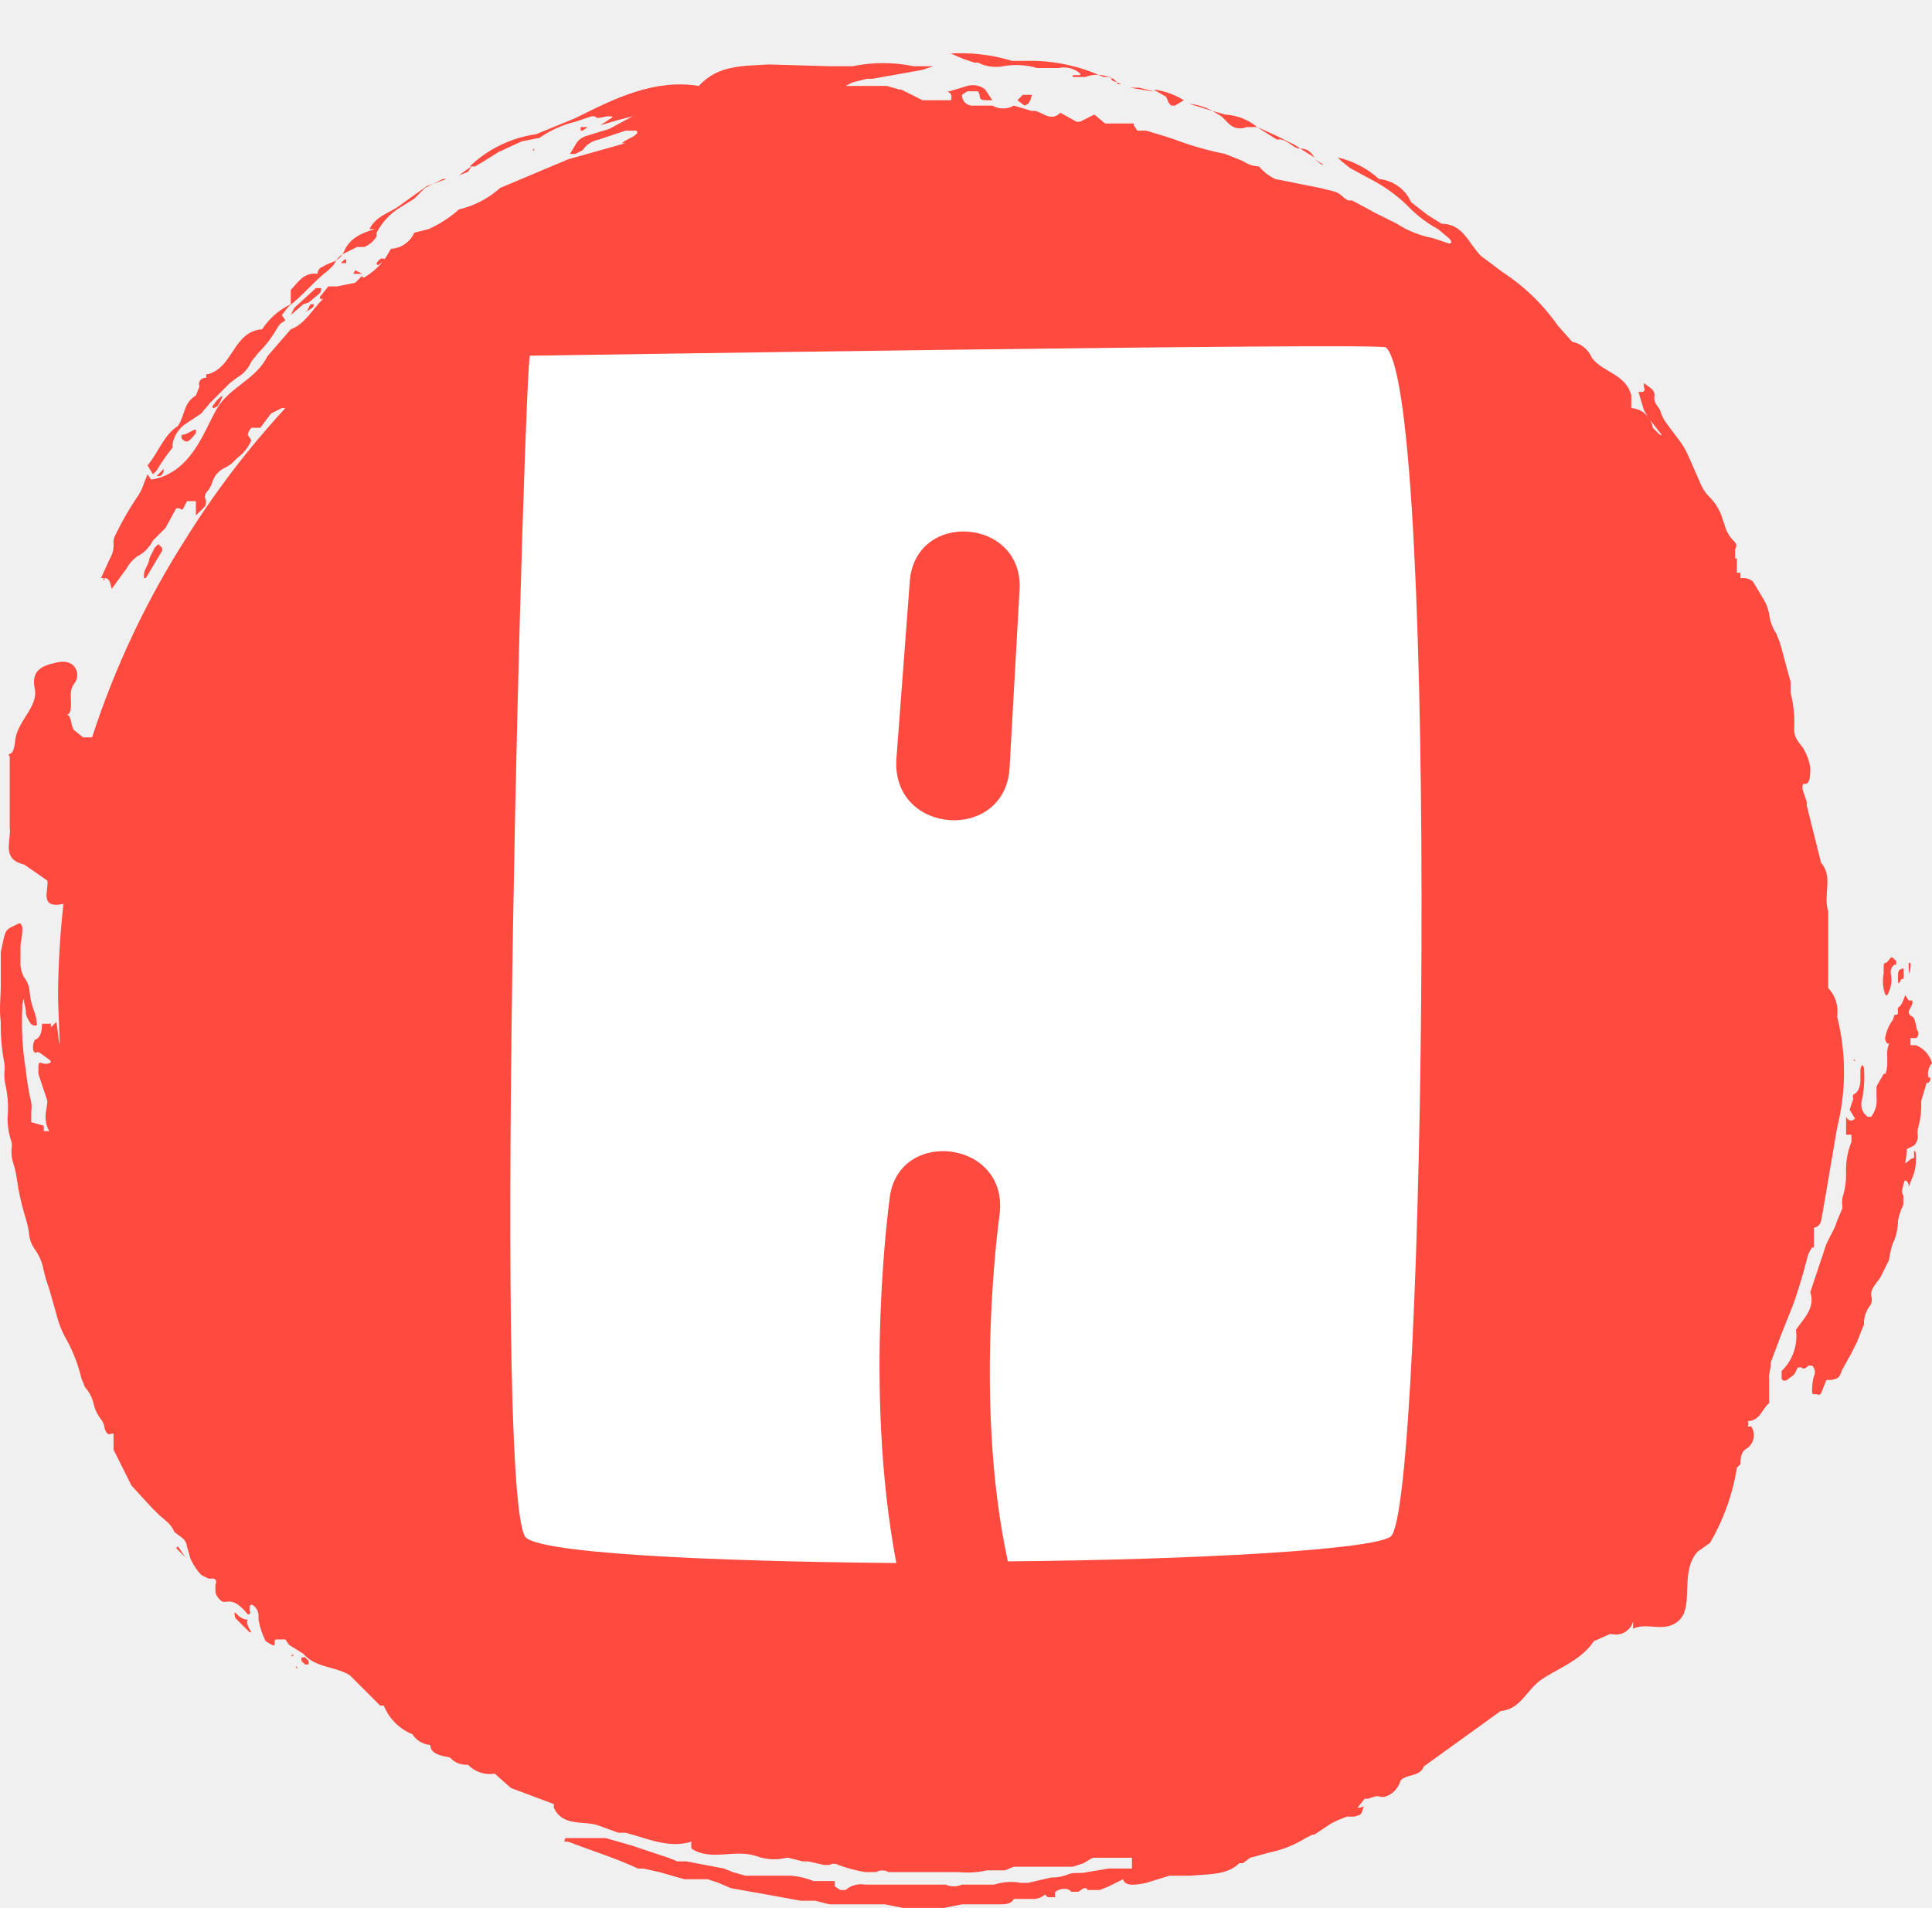
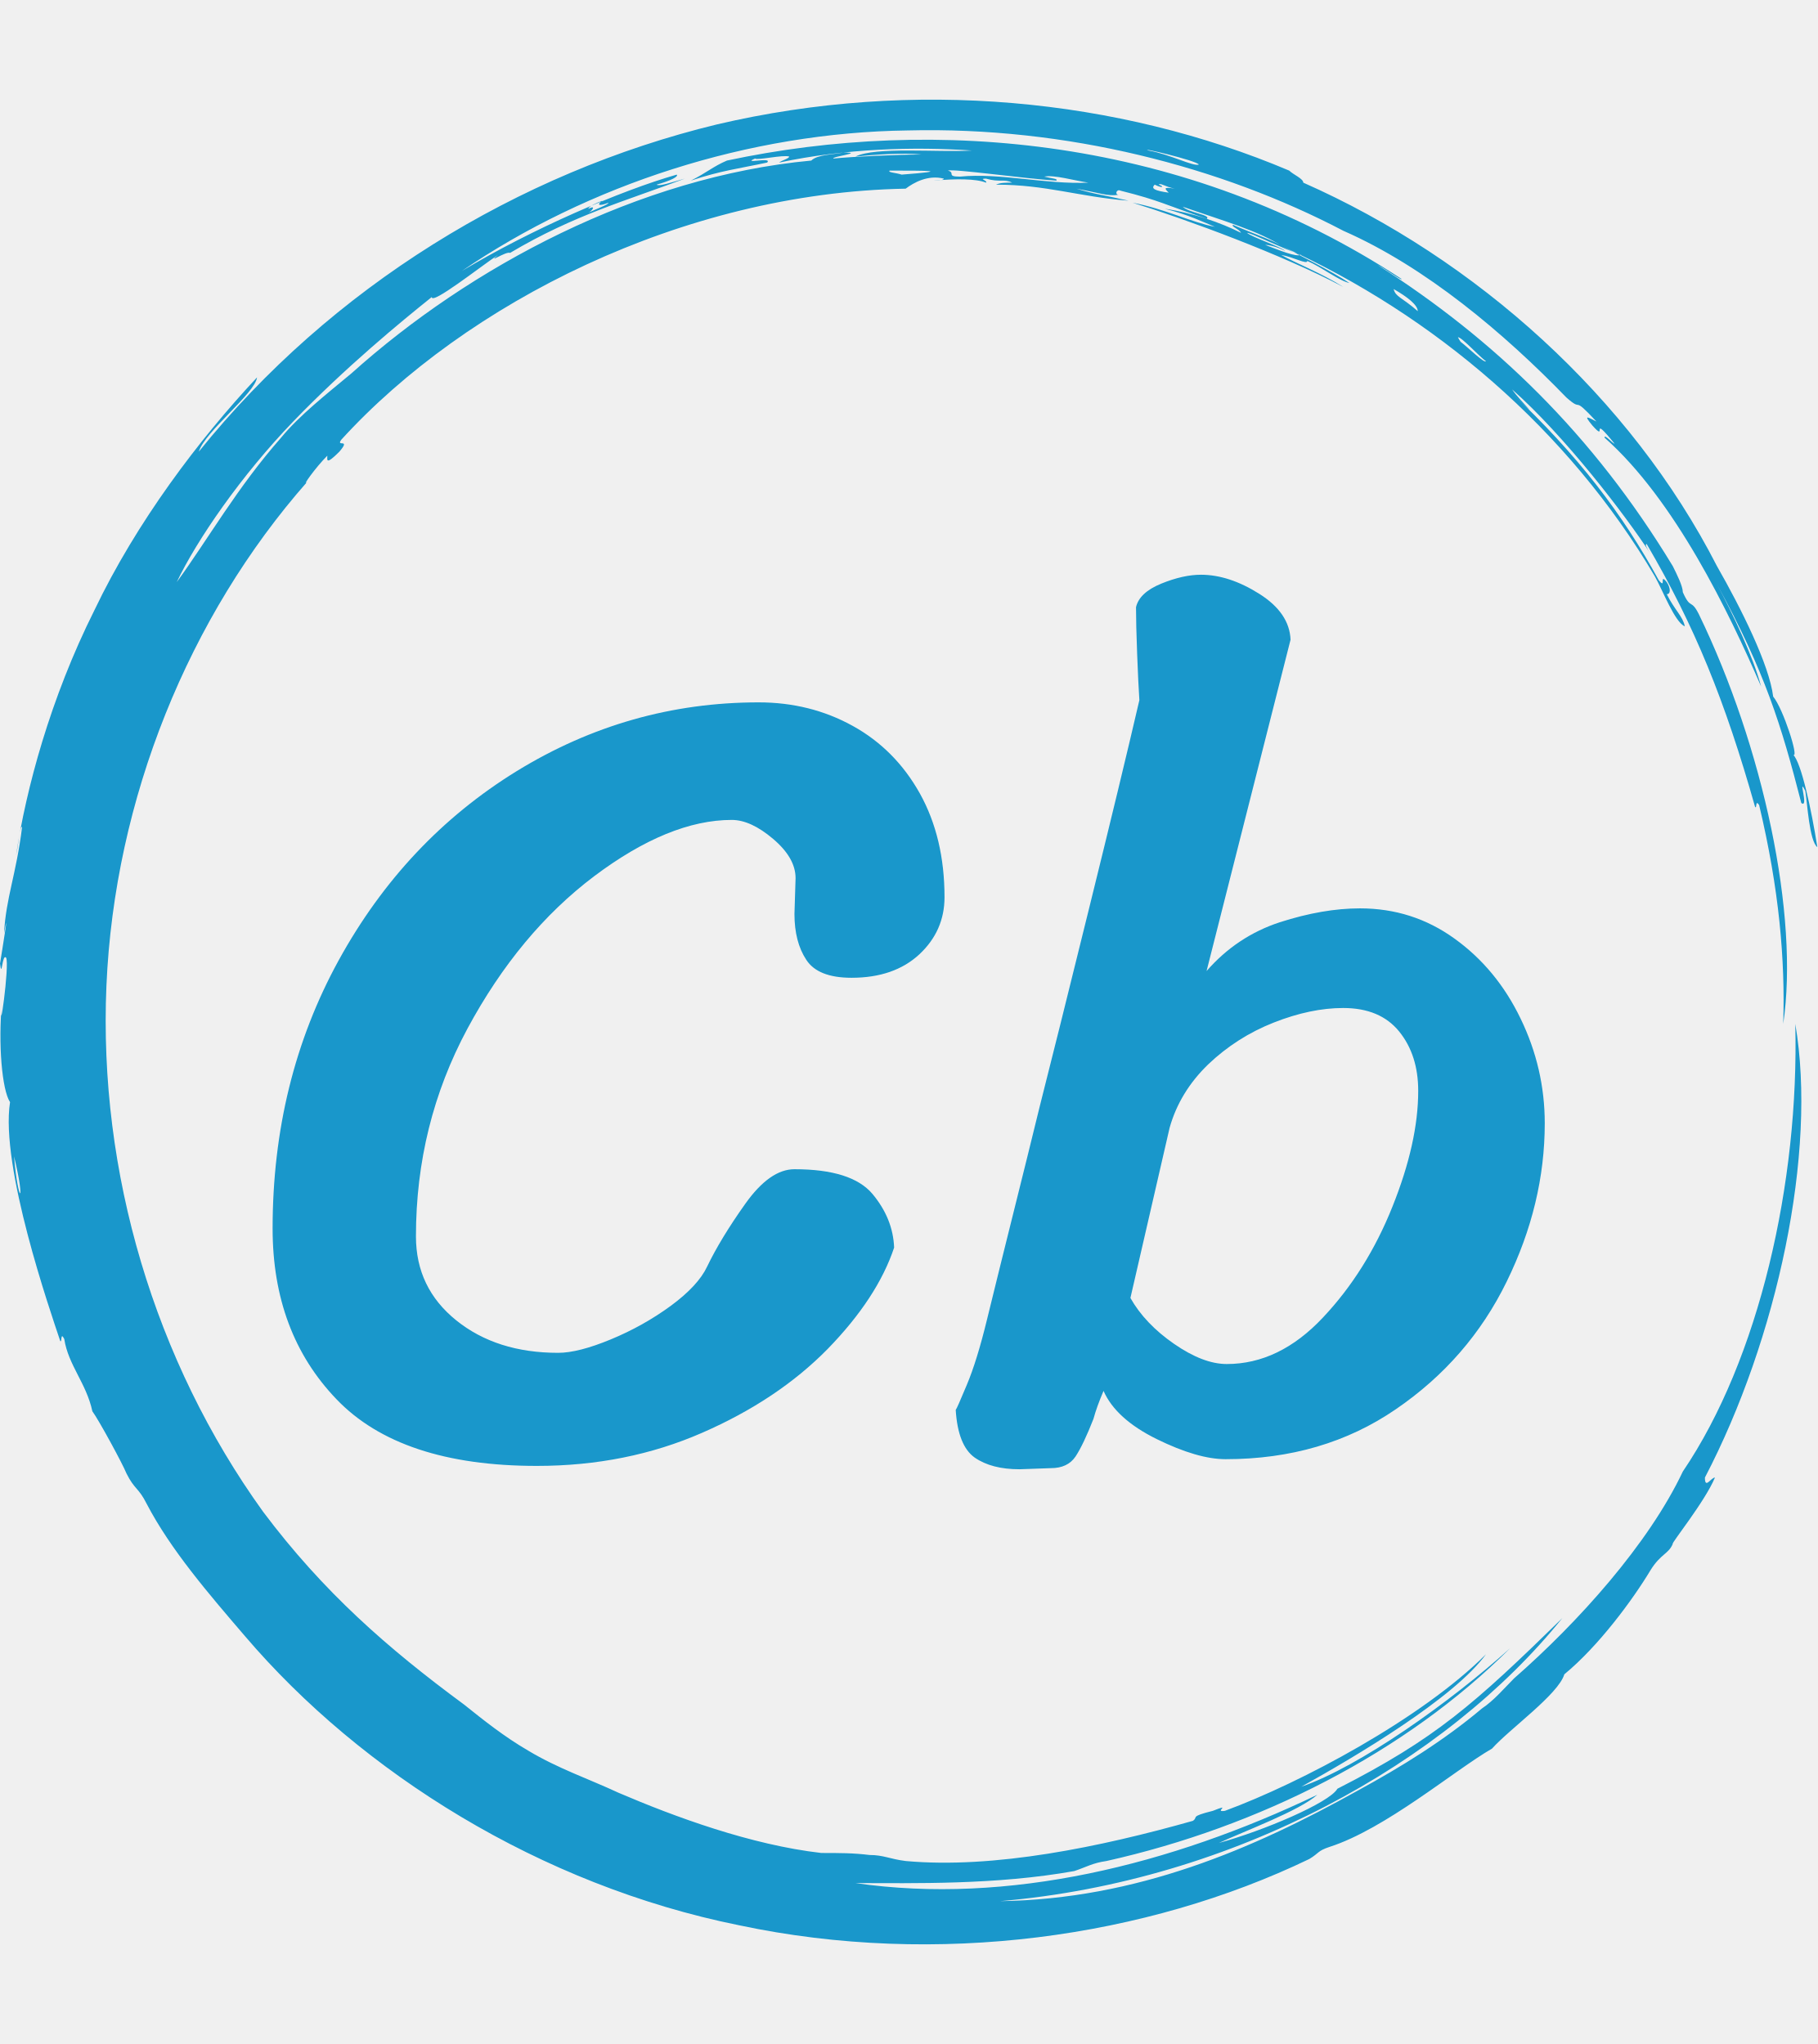
- <svg xmlns="http://www.w3.org/2000/svg" width="308.761" height="304.916" viewBox="0 0 106.008 104.687" class="css-1j8o68f" version="1.1" id="svg23">
-   <defs id="SvgjsDefs2684" />
-   <g id="SvgjsG2685" featurekey="rootContainer" transform="matrix(0.9820593,0,0,0.9820593,-0.05456052,0)" fill="#ff4a3f">
-     <g id="g17">
-       <path d="M19.8 15.3h.5l-.4-.2zm.5.1zm.8-.7c0 .1 0 .1.1.1l.4-.3c-.2-.1-.3-.1-.5.2zm.4-.2zm-4.1 2.3zm-.2.6l.3-.2c.1-.1.1-.2.1-.2h-.2l-.2.4c-.1-.1-.1 0 0 0zm2.2-2.9h-.1l-.2.2h.3zm-2.1 2.4l.6-.5c.1-.1.1-.2.1-.3h-.3l-1.2 1.1-.2.4.7-.6zm-1.1.8z" id="path3" />
-       <path d="M9.7 25v-.2a1.7 1.7 0 0 1 .7-1.1l.9-.6.5-.6.7-.7.4-.4.4-.3a1.9 1.9 0 0 0 .8-.9l.4-.5a5.9 5.9 0 0 0 1-1.3l.2-.3.3-.2-.2-.3.4-.5c.8-.6 1.4-1.4 2.2-2l.3-.3a1.4 1.4 0 0 1 .5-.6l.8-.4h.4a1.4 1.4 0 0 0 .7-.6V13a3.5 3.5 0 0 1 1.3-1.4l.8-.5.2-.2.4-.4 1-.5h.2l-1.1.4-1.4 1c-.6.5-1.4.6-1.8 1.4h.3c-.7.2-1.4.5-1.7 1.2s-.8.6-1.2.9a.4.4 0 0 0-.3.4c-.8-.1-1.1.5-1.5.9v.8a3.9 3.9 0 0 0-1.6 1.4c-1.6.1-1.6 2.1-3 2.5h-.1a.2.2 0 0 0 0 .2c-.3 0-.5.2-.4.5l-.2.5c-.7.4-.6 1.1-1 1.7-.8.5-1.1 1.5-1.7 2.2l.3.5.2-.2a11.6 11.6 0 0 1 .9-1.3zM53.9 3.3l.6.2h.2a2.2 2.2 0 0 0 1.4.2 4.1 4.1 0 0 1 1.9.1h1.2a1.4 1.4 0 0 1 1.2.3.1.1 0 0 1 0 .1H60a.1.1 0 0 0 0 .1h.7a1.8 1.8 0 0 1 1.3 0c.2 0 .1.1.2.2l.5.2h-.2c-.2-.4-.5-.4-.8-.4a9.7 9.7 0 0 0-4.3-.9h-.8A9.8 9.8 0 0 0 53 3h.2zm7.3 3.1zM50.3 4.7zm10.9 1.7h.2-.2zM19 14.7zm32.1-10zm17.6 2.2a.9.9 0 0 0 1 .2h.6a3.1 3.1 0 0 0-1.8-.7l-.7-.2.5.3zm-3.4-1.3c0 .1.1.2.2.3h.2l.5-.3a4.2 4.2 0 0 0-1.7-.6l.7.4zm7.4 2.7l.8.5c-.2-.3-.4-.5-.8-.5z" id="path5" />
-       <path d="M99 76.1l.6-1.6.6-1.5c.2-.5.6-1.8.8-2.6a1.7 1.7 0 0 1 .3-.7h.1v-1.1c.5-.1.4-.6.5-.9l.8-4.7a12.7 12.7 0 0 0 0-6.2 1.9 1.9 0 0 0-.5-1.6v-4.3c-.3-.9.3-1.9-.4-2.7L101 45a.4.4 0 0 0 0-.2l-.2-.6a.5.5 0 0 1 0-.4h.1c.3 0 .3-.5.3-.9a3 3 0 0 0-.4-1.1l-.3-.4a1.1 1.1 0 0 1-.2-.7 6.7 6.7 0 0 0-.2-2v-.6c-.2-.7-.4-1.5-.6-2.2l-.2-.5a2.5 2.5 0 0 1-.4-1.1 2.5 2.5 0 0 0-.3-.8l-.6-1a.8.8 0 0 0-.6-.2h-.1V32h-.2v-.8H97V31a.4.4 0 0 0 0-.1v-.2c.1-.2.1-.3-.1-.5a1.8 1.8 0 0 1-.4-.6l-.2-.6a2.9 2.9 0 0 0-.7-1.2 2.2 2.2 0 0 1-.5-.7l-.7-1.6a4.3 4.3 0 0 0-.6-1l-.6-.8a2.4 2.4 0 0 1-.4-.8l-.2-.3a.6.6 0 0 1-.1-.5.5.5 0 0 0-.2-.4l-.4-.3v.2c.1.2 0 .3-.1.3h-.2l.3 1 .3.5.7.9h-.1l-.2-.2-.2-.2a1.3 1.3 0 0 0-1.2-1.1v-.7c-.3-1.2-1.6-1.3-2.2-2.1a1.5 1.5 0 0 0-1.1-.9l-.8-.9a11.3 11.3 0 0 0-3.1-3l-.8-.6-.4-.3c-.7-.7-1-1.8-2.2-1.8l-.8-.5-.9-.7a2.2 2.2 0 0 0-1.8-1.3 5.1 5.1 0 0 0-2.3-1.2l.2.2.5.4 1.3.7a8.5 8.5 0 0 1 2.1 1.6 6.8 6.8 0 0 0 1.5 1.1l.6.5c.1.1.2.2.1.3H81l-.9-.3a5.6 5.6 0 0 1-2-.8l-1.2-.6-1.3-.7h-.2c-.3-.1-.4-.4-.8-.5l-.8-.2-2.5-.5a2.6 2.6 0 0 1-.9-.7 1.7 1.7 0 0 1-.9-.3l-1-.4a18.1 18.1 0 0 1-2.8-.8l-.6-.2-1-.3h-.5l-.2-.3v-.1h-1.6l-.6-.5-.4.2-.4.2h-.2l-.9-.5c-.6.6-1.1-.2-1.6-.1l-1-.3a1.2 1.2 0 0 1-1.2 0h-1.2a.6.6 0 0 1-.5-.6l.3-.2h.6a.7.7 0 0 1 .1.3c0 .2.2.2.5.2h.2l-.4-.6a1.1 1.1 0 0 0-1-.2l-1 .3H53c.3.2.2.3.2.5h-1.6l-.4-.2-.8-.4h-.1l-.7-.2h-2.3l.4-.2.8-.2h.3l1.7-.3 1.1-.2.6-.2h-1.1a8.4 8.4 0 0 0-3.4 0h-1.3L43 3.6c-1.4.1-2.8 0-3.9 1.2-2.5-.4-4.7.7-6.9 1.8l-2.2.9a6.7 6.7 0 0 0-3.7 1.8h.3l.5-.3.8-.5 1.3-.6 1-.2a6 6 0 0 1 2-.9l.9-.3h.2c.1.2.5 0 .7 0h.2c.1 0 .1.1 0 .1l-.6.4 1-.3.8-.2-1.3.7-1.3.4a1 1 0 0 0-.6.5l-.3.5h.3l.4-.2a1.4 1.4 0 0 1 .9-.6l1.5-.5h.5a.1.1 0 0 1 .1.2c-.2.2-.6.3-.8.5h.2l-3.2.9-3.8 1.6a5.2 5.2 0 0 1-2.3 1.2 6.6 6.6 0 0 1-1.7 1.1l-.8.2a1.5 1.5 0 0 1-1.3.9l-.3.5a3.7 3.7 0 0 1-1.2 1.1h-.1v-.1l-.2.2-.2.2-1 .2h-.5l-.4.5c-.1.1-.1.2 0 .2h.1c-.6.6-1 1.4-1.8 1.7L15 19.9c-.6 1.2-1.8 1.6-2.6 2.6s-1.4 3.9-3.9 4.3l-.2-.3-.2.5a2.7 2.7 0 0 1-.4.8 16.9 16.9 0 0 0-1.2 2.1.8.8 0 0 0-.1.5 1.4 1.4 0 0 1-.2.8l-.5 1.1h.2c.3 0 .3.3.4.6l.8-1.1a2.2 2.2 0 0 1 .6-.7 2 2 0 0 0 .9-.9l.3-.3.4-.4.6-1.1h.2c.1.1.1.1.2 0l.2-.4h.5v.8l.5-.5a.5.5 0 0 0 0-.5.4.4 0 0 1 .1-.3 1.5 1.5 0 0 0 .3-.5 1.3 1.3 0 0 1 .8-.9l.3-.2.3-.3a2.4 2.4 0 0 0 .8-1l-.2-.3c0-.1.1-.3.2-.4h.5l.6-.8.6-.3h.2a48.8 48.8 0 0 0-5.5 7.2h-.1.1a48.4 48.4 0 0 0-5.3 11.2h-.5l-.5-.4c-.2-.2-.1-.7-.4-.9h.1c.3-.5-.1-1.2.3-1.7s.1-1.4-.9-1.2-1.5.5-1.3 1.5-1 1.8-1.1 2.9-.5.5-.3.9v3.9c.1.8-.5 1.8.8 2.1l1.3.9c.1.5-.5 1.6.9 1.3a49.2 49.2 0 0 0-.3 5c0 1.1.1 2.2.1 3.3v-.4c-.1-.4-.1-.8-.2-1.3l-.3.3v-.2h-.5c0 .5-.1.8-.4.9a.9.9 0 0 0-.1.5c0 .1.1.3.2.2s.4.2.7.4-.2.3-.4.2-.2.1-.2.3v.3l.5 1.5c0 .3-.1.6-.1.9a1.7 1.7 0 0 0 .2.8h-.3v-.3l-.7-.2v-.6a1.5 1.5 0 0 0 0-.5 14.6 14.6 0 0 1-.3-1.8 16.6 16.6 0 0 1-.2-3.5.9.9 0 0 1 .1-.5v.2a2.9 2.9 0 0 1 .1.5.8.8 0 0 0 .1.4c.1.2.2.4.4.4s.1-.1.1-.2a2.1 2.1 0 0 0-.1-.5 4.2 4.2 0 0 1-.3-1.3 1.5 1.5 0 0 0-.3-.7 1.6 1.6 0 0 1-.2-.9v-.8c0-.3.1-.6.1-.9a.5.5 0 0 0-.1-.4h-.1c-.8.4-.7.2-1 1.6V55c0 .7-.1 1.4 0 2.1a10.8 10.8 0 0 0 .2 2.3 1.8 1.8 0 0 1 0 .5 3.1 3.1 0 0 0 .1.9 5.9 5.9 0 0 1 .1 1.3 3.9 3.9 0 0 0 .2 1.7 1.2 1.2 0 0 1 0 .4 2.1 2.1 0 0 0 .1.8 4.9 4.9 0 0 1 .2.9 14 14 0 0 0 .5 2.2 5 5 0 0 1 .2 1 1.7 1.7 0 0 0 .3.7 2.9 2.9 0 0 1 .5 1.2 8.5 8.5 0 0 0 .3 1l.4 1.4a5.4 5.4 0 0 0 .6 1.5 8.5 8.5 0 0 1 .8 2.1l.2.5a2.1 2.1 0 0 1 .5 1 2.1 2.1 0 0 0 .4.8 1 1 0 0 1 .2.5c.1.3.2.4.4.3h.1v.9l.5 1 .5 1 1.1 1.2.4.4c.3.3.7.5.9 1l.4.3a.7.7 0 0 1 .3.5l.2.7a3.3 3.3 0 0 0 .6.9l.4.2h.3a.2.2 0 0 1 .1.3 2.5 2.5 0 0 0 0 .5.9.9 0 0 0 .4.5h.2c.4-.1.8.2 1.2.7h.1c0-.1.1-.1 0-.2v-.2c0-.1.1-.2.2-.1a.7.7 0 0 1 .3.6v.2a4.3 4.3 0 0 0 .4 1.2c.5.3.5.3.5.1s0-.2.2-.2h.4l.2.3.8.5c.7.8 1.8.7 2.6 1.2l1.7 1.7h.2a2.9 2.9 0 0 0 1.6 1.6 1.3 1.3 0 0 0 1 .6c0 .5.6.6 1.1.7a1.2 1.2 0 0 0 .8.4h.2a1.7 1.7 0 0 0 1.5.5l.9.8 2.4.9v.2c.5 1.1 1.7.7 2.5 1l1.1.4h.4c1.2.3 2.4.9 3.7.5a.7.7 0 0 0 0 .4c1.1.7 2.4 0 3.6.4a2.9 2.9 0 0 0 1.7.1h.1l.8.2h.3l.9.2h.3a.5.5 0 0 1 .5 0 7.9 7.9 0 0 0 1.5.4h.6a.7.7 0 0 1 .7 0h3.9a5 5 0 0 0 1.6-.1h1l.5-.2H60l.6-.2.5-.3h2.2v.6H62l-1.2.2c-.4.1-.7 0-1 .1a2.4 2.4 0 0 1-1 .2l-1.3.3h-.4a3.1 3.1 0 0 0-1.5.1h-1.8a1.1 1.1 0 0 1-.9 0h-4.5a1.3 1.3 0 0 0-1.1.3H47l-.3-.2v-.3h-1.2a4.1 4.1 0 0 0-1.3-.3h-2.5l-.7-.2-.5-.2-2.1-.4h-.5l-.5-.2-2.1-.7-1.4-.4h-2.2c-.1 0-.1.1-.1.2h.2c1.3.5 2.6.9 3.9 1.5h.3l.9.2 1.4.4h1.3l.6.2.7.3 1.7.3 1.1.2 1.1.2h.8l.8.2h3.1l1 .2h2.3l1-.2H56c.4 0 .6-.1.7-.3h1a1 1 0 0 0 .8-.3c-.1.1 0 .1.1.2h.4v-.2c0-.1 0-.1.2-.2s.6-.1.7.1h.4l.3-.2c.2 0 .2 0 .2.1h.7l.5-.2.8-.4c.1.3.4.4 1.3.2l1.3-.4h1.2c.9-.1 2 0 2.7-.7h.2l.4-.3 1.1-.3a6.1 6.1 0 0 0 2-.8l.4-.2h.1l.9-.6.4-.2.5-.2h.4c.4-.1.4-.1.5-.4s0-.1-.2-.1h-.1l.4-.5h.2c.3-.1.5-.2.7-.1h.2a1.3 1.3 0 0 0 .9-.9c.3-.4 1.1-.2 1.3-.8l4.3-3.1c1.1-.1 1.4-1.1 2.2-1.7s2.3-1.1 3-2.2l.9-.4h.1a1 1 0 0 0 1.2-.7v.4c.8-.4 1.8.3 2.6-.5s0-2.7 1-3.8l.7-.5a12.1 12.1 0 0 0 1.5-4.2l.2-.2c0-.3 0-.7.4-.9a.9.9 0 0 0 .2-1.2h-.2a.3.3 0 0 0 0-.3c.7 0 .8-.7 1.2-1V77a.5.5 0 0 1 0-.2 3.8 3.8 0 0 0 .1-.7zM5.9 32.2z" id="path7" />
-       <path d="M26.4 9.3l-.3.2-.4.3.5-.2zm6.1-2h.1l.3-.2h-.4zm-2.6 1l-.1.1h.1v-.1zm-1.5 1.4zm1.3-.2zm-6.3 3.1zM9.2 26.2l-.4.4H9a.4.4 0 0 0 .2-.4zm3-3.5a2.1 2.1 0 0 0 .3-.6 1.5 1.5 0 0 0-.5.5c-.1.1-.1.2 0 .2zM11 24.2V24c-.2 0-.5.3-.8.3v.2c.3.3.4.2.8-.3zm3 66.2zM73.9 9.2h.1l-.5-.3zm-2.5-1.4c.5-.1.8.4 1.2.5h.1l-.3-.2-1-.5-1.1-.5.3.2zM52.8 3.1zm11.7 2h-.1l-1.2-.2h.5zm2 .7l1.3.4a3.3 3.3 0 0 0-1.3-.4zm-9 0a1 1 0 0 0 .2-.5h-.5l-.3.3.4.3zm9 1.6zM49.9 4.2zm2.9.7zM48.5 4zm13.8 2.1a.5.5 0 0 0 0 .1zm44.8 52.3h-.3V58h.3c.1 0 .2-.3.1-.4s-.1-.7-.3-.8a.3.3 0 0 1-.2-.3l.2-.4a.4.4 0 0 0 0-.2h-.2l-.2-.3c-.1.3-.2.6-.4.7a.5.5 0 0 0 0 .2c0 .1 0 .2-.1.2h-.1a1.1 1.1 0 0 1-.1.3 2.3 2.3 0 0 0-.4.9.4.4 0 0 0 .1.4h.1a1.7 1.7 0 0 0-.1.8v.4a1.8 1.8 0 0 1-.1.5h-.1l-.4.7v.6a1.5 1.5 0 0 1-.3 1.1h-.2l-.2-.2a.9.9 0 0 1-.1-.8 6.5 6.5 0 0 0 .1-1.7c0-.1-.1-.2-.1-.2a.5.5 0 0 0-.1.3v.6c0 .2-.1.6-.3.7s-.1.2-.1.3l-.2.6.3.5c-.2.2-.4.1-.5-.1v1h.3v.4a4.2 4.2 0 0 0-.3 1.4 3.3 3.3 0 0 0 0 .4 4 4 0 0 1-.2 1.3 2 2 0 0 0 0 .6l-.3.7a3.2 3.2 0 0 1-.3.7l-.3.6-.9 2.7c.3.9-.4 1.5-.8 2.1a2.7 2.7 0 0 1-.8 2.3v.4c0 .1.1.2.3.1l.4-.3.2-.4h.2c.1.1.2.1.4-.1h.2a.5.5 0 0 1 .1.6 2.9 2.9 0 0 0-.1.8c0 .1 0 .2.1.2h.2c.1.1.2 0 .3-.3l.2-.5h.3c.4-.1.4-.1.6-.6l.5-.9.3-.6.4-1a1.6 1.6 0 0 1 .3-1 .6.6 0 0 0 .1-.6c0-.2 0-.3.2-.6l.3-.4.5-1a4.7 4.7 0 0 1 .2-.9 3 3 0 0 0 .3-1.3 3.8 3.8 0 0 1 .3-.9v-.5c-.1-.2-.1-.2 0-.6s.1-.2.2-.2a.4.4 0 0 1 .1.3l.2-.5a2.3 2.3 0 0 0 .2-.9v-.3c0-.1 0-.3-.1-.3v.4c-.2 0-.3.2-.5.3a6.4 6.4 0 0 0 .1-.8l.4-.2a.7.7 0 0 0 .2-.6 1.4 1.4 0 0 1 0-.3 4.8 4.8 0 0 0 .2-1.4v-.2l.3-1h.1a.3.3 0 0 0 .1-.3h-.1a.9.9 0 0 1 .2-.8 1.5 1.5 0 0 0-.9-1zm-1.2 7.8zm-.2-9.9zm0 0zM9.1 30.8a.3.3 0 0 0 0-.2l-.2-.2-.2.2-.3.6c0 .3-.3.6-.3.9v.2h.1zm96.3 24.8h.1a1.7 1.7 0 0 0 .2-1.2.5.5 0 0 1 .2-.5h.1v-.2l-.2-.2h-.1c-.1.1-.2.3-.3.3s-.1.1-.1.3v.3a2.2 2.2 0 0 0 .1 1.2zM13.2 90.1c-.1 0 0 .2 0 .3l.8.8h.1c-.2-.3-.3-.6-.2-.7a.9.9 0 0 1-.5-.2zm.8.3zm92.3-35.7h.1a2 2 0 0 0 0-.6c-.3.1-.3.1-.3.6s.1.1.2 0z" id="path9" />
-       <path d="M106.7 62a.6.6 0 0 0 .1-.5c0-.1-.1-.2-.1-.1h-.2v.2c0 .4.1.5.2.4zm.1-8.2h-.1v.6a1 1 0 0 0 .1-.6zM17.1 92.6h-.2v.2l.2.2h.2v-.2zm86.6-33.3c0-.1 0-.1-.1-.1zM9.9 86.5l.5.5-.4-.6z" id="path11" />
-       <circle cx="10.5" cy="87.1" transform="rotate(-24.8 10.4 87.159)" id="circle13" />
-       <path d="M9.7 30.1h-.1v.2-.2h.1zm83.2-6.6l-.2-.3h-.1zm-14.7 77.1zM5.9 32.2zm-.1.2a.3.3 0 0 0 .1-.2v.2zm1.9-4.9zM61.5 2.4zm42.8 58.2v.1-.1zM16.4 92.5h-.1c.1.1.2 0 .1-.1zm.2.7h.1l-.1-.1v.1zm73.9-71.3zm15.2 34.4zM14.6 91.7zm92.1-37zm-.8 11.4zM34.6 0z" id="path15" />
-     </g>
-   </g>
-   <g id="SvgjsG2686" featurekey="nameFeature-0" transform="matrix(2.284354,0,0,2.284354,27.98006,-5.60952)" fill="#ffffff">
-     <path d="M9.6 16.48 l-0.32 4.24 c-0.08 1.8 2.6 1.96 2.72 0.2 l0.24 -4.28 c0.12 -1.76 -2.56 -1.96 -2.64 -0.16 z M0.48 11 l0 0 c0.04 0 20.48 -0.32 20.56 -0.2 c1.28 1.12 0.96 27.8 0.12 28.56 c-0.4 0.32 -4.64 0.56 -9.2 0.6 c-0.84 -3.84 -0.2 -8.32 -0.2 -8.32 c0.24 -1.8 -2.44 -2.12 -2.64 -0.4 c0 0.04 -0.64 4.52 0.16 8.76 c-4.56 -0.04 -8.68 -0.24 -8.92 -0.64 c-0.8 -1.44 0 -28.28 0.12 -28.36 z" id="path20" />
+ <svg xmlns="http://www.w3.org/2000/svg" version="1.1" width="2000" height="2250" viewBox="0 0 2000 2250">
+   <g transform="matrix(1,0,0,1,0,0)">
+     <svg viewBox="0 0 320 360" data-background-color="#ffffff" preserveAspectRatio="xMidYMid meet" height="2250" width="2000">
+       <g id="tight-bounds" transform="matrix(1,0,0,1,0,0)">
+         <svg viewBox="0 0 320 360" height="360" width="320">
+           <g>
+             <svg />
+           </g>
+           <g>
+             <svg viewBox="0 0 320 360" height="360" width="320">
+               <g>
+                 <path d="M219.58 41.008c0.707 0 6.365 2.829 9.547 3.89-1.061 0.354-3.536-0.707-6.365-1.768 0.707 0 2.122 0.354 3.536 1.06-0.707-0.707-6.011-2.475-6.718-3.182M166.895 30.047c1.061-0.354 13.436 1.414 19.094 1.768 0.354-0.354-0.707-0.354-2.122-0.707 1.768-0.354 5.304 0.707 7.779 1.06-7.425 0.354-15.558-1.768-22.629-1.06-2.475 0-0.707-0.707-2.122-1.061M156.641 30.047c6.365 0 11.315 0 2.121 0.707-1.061-0.354-2.475-0.354-2.121-0.707M256.707 59.395c0.707 0 3.536 3.182 4.95 4.243-0.354 0.354-3.182-2.475-4.596-3.536 0.354 0.354 0 0-0.354-0.707M249.635 54.798c-2.829-2.475-3.889-2.475-4.243-3.889 2.475 1.414 4.243 2.829 4.243 3.889M204.022 32.522c0.354-0.354 1.061 0.354 2.829 0.707-2.122-0.354-1.768 0-1.061 0.707-2.475-0.354-3.182-0.707-2.475-1.414 1.414 0.707 1.768 0.354 0.707 0M103.602 36.765c0-0.354 1.414-1.061 2.475-1.414-1.061 0.707-0.707 1.061 1.061 0.353 0 0.354-2.122 1.061-3.536 1.768 0.707-0.354 1.414-1.414 0-0.707M211.094 28.986c-1.061 0.354-4.95-1.768-8.84-2.475-2.122-0.707 8.486 1.768 8.84 2.475M2.475 203.66c2.122 8.84 0.707 8.486 0 0M2.829 150.621c0.354-1.414 0.707-5.304 1.06-4.95-1.061 8.486-2.829 12.376-3.182 18.74 1.061-5.657-0.354 3.182-0.707 5.304 0.354 2.829 0.354-1.768 1.061-1.06 0.707 1.061-1.414 15.912-0.707 7.779-0.707 7.425 0 15.558 1.414 17.679-1.768 11.315 7.072 36.773 8.84 42.077 0.354 0.354 0-1.768 0.707-0.353 0.707 4.597 3.889 7.779 4.95 12.729 1.061 1.414 5.304 9.193 6.011 10.962 1.414 2.829 2.122 2.475 3.536 5.303 4.243 8.133 10.961 15.912 17.326 23.337 20.508 24.044 51.978 43.845 86.984 50.918 35.006 7.425 71.779 2.122 100.419-11.669 1.768-1.061 1.414-1.414 3.536-2.122 9.901-3.182 21.923-13.436 28.641-17.326 3.182-3.536 11.669-9.547 12.73-13.082 6.011-4.95 12.022-13.083 15.204-18.387 1.768-2.829 3.182-2.829 3.889-4.597-0.354 0 5.657-7.425 7.426-11.668-0.707 0-1.768 2.122-1.768 0 12.729-24.398 19.801-57.282 15.911-79.912 0.707 27.934-6.365 59.05-19.801 78.851-6.011 12.729-18.387 26.519-29.701 36.42-1.768 1.768-3.536 3.889-5.658 5.304-6.718 5.657-14.144 10.254-21.922 14.497-18.387 10.254-38.895 19.094-62.94 19.447 41.37-3.536 78.497-24.398 99.006-49.856-15.558 15.204-22.276 21.215-39.602 30.055-1.414 2.475-13.083 7.425-20.862 9.547 4.597-2.122 14.144-5.657 17.326-8.486-25.812 12.376-54.453 19.448-81.326 15.558 10.254 0 24.751 0.354 38.541-2.121 2.122-0.707 3.182-1.414 5.658-1.768 26.873-6.011 52.685-19.094 71.072-37.481-10.608 9.547-26.519 20.862-36.774 24.398 9.547-5.304 26.873-15.558 32.53-23.337-11.315 11.315-32.53 22.63-45.966 27.58-2.122 0.354 1.414-1.414-2.122 0-4.243 1.061-2.475 1.061-3.536 1.768-16.265 4.597-35.006 8.486-50.563 7.072-2.829-0.354-3.889-1.061-6.365-1.061-2.829-0.354-5.304-0.354-8.486-0.354-12.376-1.414-25.812-6.365-35.713-10.607-5.304-2.475-10.608-4.243-15.912-7.426-4.243-2.475-7.779-5.304-11.314-8.132-13.436-9.901-24.751-19.801-35.36-33.945-19.094-26.519-28.994-59.757-27.58-92.641 1.414-32.884 14.497-65.061 35.359-88.752-1.061 1.061 1.414-2.475 3.536-4.596 0 0.707-0.354 1.768 2.122-0.707 2.122-2.475-0.707-0.707 0.353-2.122 21.923-24.044 60.111-43.492 99.36-44.199 1.414-1.061 3.889-2.475 6.718-1.768 0 0.354-1.768 0.354-1.768 0.354 3.889-0.354 7.425-0.354 9.193 0.353 0.354-0.354-1.414-0.707 0-0.707 2.475 0.707 3.182 0 4.597 0.707-1.061 0-2.122 0-2.829 0.354 8.84 0 14.497 2.122 23.337 2.829-4.597-1.061-5.657-1.061-9.193-2.122 3.889 0.707 5.657 1.414 7.425 1.061-0.707 0-0.354-1.061 0.354-0.707 7.072 1.768 7.779 2.475 15.204 4.95 0.707-0.707-3.182-1.061-4.243-2.122 7.072 2.475 13.436 4.243 17.68 7.072-1.414-1.061-5.657-2.475-8.84-3.889-0.354 0.354 1.061 0.707 1.414 1.414-3.536-1.768-8.486-3.536-13.436-4.243 4.243 1.061 7.072 2.475 8.84 3.182-3.889-0.707-8.84-3.182-14.498-4.243 9.193 2.829 26.519 9.193 37.127 14.851-3.889-2.475-8.486-4.243-10.961-5.657 2.122 0.354 4.597 1.768 4.597 1.06 2.475 1.061 5.657 3.536 7.425 3.89-3.182-2.122-9.547-5.304-11.668-6.365 26.519 12.022 50.21 32.177 65.414 57.989 1.414 2.475 3.536 8.133 5.304 8.84-0.354-1.768-1.768-2.829-3.182-5.657 0.707 0 0.707-1.061 0-2.122-1.414-1.768 0 1.414-1.415-0.354-6.365-11.669-14.144-21.923-26.165-33.237 6.718 6.365 1.768 1.768 0.353-0.354 9.193 8.133 19.801 21.923 24.398 28.995-0.707-1.061-1.061-1.768-0.707-1.768 8.486 14.497 13.79 27.58 19.094 46.32 0.354 0.354 0-1.414 0.707-0.353 3.536 14.851 4.597 27.227 4.243 38.541 2.829-19.094-3.536-48.796-14.851-72.133-1.414-2.829-1.414-0.707-2.829-3.889 0-1.061-1.061-3.182-1.768-4.597-14.144-23.337-31.47-39.956-51.978-53.038 1.414 0.707 4.243 2.829 4.244 2.475-38.188-25.105-82.387-28.641-118.807-20.862-2.475 1.061-3.536 2.122-6.365 3.536 5.304-1.768 8.486-2.122 13.437-3.183 1.061-1.061-4.597 0.354-2.122-0.707 0.354 0.354 4.95-0.707 6.011-0.353 0 0.354-1.414 0.707-1.768 1.06 11.669-2.475 23.691-2.829 33.945-2.121-6.011 0.354-16.972-0.707-20.508 1.061 3.536-0.354 8.486-0.707 11.668-0.354-4.243 0-12.022 0.354-15.558 0.707-0.354-0.354 5.657-1.061 1.768-1.06-1.768 0.354-4.597 0.354-5.657 1.414-30.409 2.829-60.111 18.74-80.973 37.481-4.243 3.536-9.193 7.425-12.375 11.314-7.779 8.84-12.729 17.68-18.387 25.459 3.536-7.425 11.315-18.74 20.508-28.287 9.193-9.547 19.094-17.68 24.398-21.923 0 1.414 8.486-5.304 11.669-7.425-2.122 1.768 1.414-0.707 2.121-0.354 11.315-6.718 20.508-9.193 30.763-13.083-2.475 0.707-4.597 1.414-4.951 1.061 2.475-0.707 3.889-1.414 3.536-1.768-9.901 2.829-25.459 9.547-37.834 16.972 22.276-15.204 50.564-24.398 78.497-24.751 27.934-0.707 55.16 6.365 76.729 17.68 14.497 6.365 28.287 18.033 39.249 29.348 3.182 2.829 0.707-0.707 5.304 4.243-1.414-0.707-2.475-1.414-0.707 0.707 2.829 3.182-0.707-2.475 3.889 3.182-0.354 0-1.768-1.768-1.768-1.061 12.376 10.961 21.923 30.762 27.58 43.846-1.414-5.304-4.95-12.729-7.779-18.033 8.486 15.558 11.315 24.751 14.851 38.541 1.414 1.061-0.707-4.95 0.707-2.121 0.354 2.122 0.707 8.84 2.122 9.9-1.061-6.718-2.829-14.851-4.243-16.265 1.061 0.707-1.768-8.133-3.536-10.254-0.707-5.657-5.657-15.558-9.901-22.984-15.204-29.702-42.431-54.099-72.839-67.536 0-0.707-1.768-1.414-2.476-2.121-30.055-12.729-66.122-16.265-100.773-8.133-35.006 8.486-67.889 28.641-91.227 57.636 1.061-3.536 9.901-10.254 10.255-13.083-10.254 10.961-21.215 25.459-28.641 41.016-7.779 15.558-12.022 31.47-13.79 43.138" fill="#1997cb" fill-rule="nonzero" stroke="none" stroke-width="1" stroke-linecap="butt" stroke-linejoin="miter" stroke-miterlimit="10" stroke-dasharray="" stroke-dashoffset="0" font-family="none" font-weight="none" font-size="none" text-anchor="none" style="mix-blend-mode: normal" data-fill-palette-color="tertiary" />
+               </g>
+               <g transform="matrix(1,0,0,1,48,101.2254)">
+                 <svg viewBox="0 0 224 157.549" height="157.549" width="224">
+                   <g>
+                     <svg viewBox="0 0 224 157.549" height="157.549" width="224">
+                       <g>
+                         <svg viewBox="0 0 224 157.549" height="157.549" width="224">
+                           <g id="textblocktransform">
+                             <svg viewBox="0 0 224 157.549" height="157.549" width="224" id="textblock">
+                               <g>
+                                 <svg viewBox="0 0 224 157.549" height="157.549" width="224">
+                                   <g transform="matrix(1,0,0,1,0,0)">
+                                     <svg width="224" viewBox="0.7 -38.75 56.8 39.95" height="157.549" data-palette-color="#1997cb">
+                                       <g class="undefined-text-0" data-fill-palette-color="primary" id="text-0">
+                                         <path d="M28.45-8.7Q27.7-6.45 25.48-4.17 23.25-1.9 19.88-0.43 16.5 1.05 12.5 1.05L12.5 1.05Q6.4 1.05 3.55-1.93 0.7-4.9 0.7-9.55L0.7-9.55Q0.7-16.15 3.65-21.53 6.6-26.9 11.6-29.98 16.6-33.05 22.4-33.05L22.4-33.05Q24.7-33.05 26.6-32 28.5-30.95 29.6-28.98 30.7-27 30.7-24.35L30.7-24.35Q30.7-22.85 29.58-21.8 28.45-20.75 26.55-20.75L26.55-20.75Q25.05-20.75 24.53-21.55 24-22.35 24-23.6L24-23.6 24.05-25.2Q24.05-26.1 23.05-26.95 22.05-27.8 21.2-27.8L21.2-27.8Q18.4-27.8 15.05-25.28 11.7-22.75 9.4-18.48 7.1-14.2 7.1-9.2L7.1-9.2Q7.1-6.9 8.9-5.45 10.7-4 13.45-4L13.45-4Q14.35-4 15.8-4.6 17.25-5.2 18.48-6.1 19.7-7 20.1-7.85L20.1-7.85Q20.7-9.1 21.8-10.65 22.9-12.2 24-12.2L24-12.2Q26.55-12.2 27.48-11.1 28.4-10 28.45-8.7L28.45-8.7ZM37.8-2.3Q37.5-1.6 37.35-1.05L37.35-1.05Q36.9 0.1 36.55 0.63 36.2 1.15 35.45 1.15L35.45 1.15 34.05 1.2Q32.8 1.2 32.05 0.68 31.3 0.15 31.2-1.45L31.2-1.45Q31.25-1.5 31.7-2.58 32.15-3.65 32.6-5.5L32.6-5.5Q33.2-7.95 33.8-10.35 34.4-12.75 34.95-15L34.95-15Q35.7-17.95 37.15-23.83 38.6-29.7 39.4-33.15L39.4-33.15Q39.35-33.9 39.3-35.23 39.25-36.55 39.25-37.3L39.25-37.3Q39.4-37.95 40.37-38.35 41.35-38.75 42.15-38.75L42.15-38.75Q43.4-38.75 44.75-37.9 46.1-37.05 46.15-35.85L46.15-35.85 42.4-21.05Q43.75-22.6 45.67-23.23 47.6-23.85 49.25-23.85L49.25-23.85Q51.6-23.85 53.47-22.5 55.35-21.15 56.42-18.93 57.5-16.7 57.5-14.25L57.5-14.25Q57.5-10.65 55.8-7.18 54.1-3.7 50.85-1.48 47.6 0.75 43.25 0.75L43.25 0.75Q42 0.75 40.17-0.15 38.35-1.05 37.8-2.3L37.8-2.3ZM39-6.45Q39.65-5.3 40.95-4.4 42.25-3.5 43.3-3.5L43.3-3.5Q45.65-3.5 47.6-5.58 49.55-7.65 50.7-10.53 51.85-13.4 51.85-15.7L51.85-15.7Q51.85-17.3 51-18.35 50.15-19.4 48.5-19.4L48.5-19.4Q47.05-19.4 45.4-18.75 43.75-18.1 42.47-16.88 41.2-15.65 40.75-14.05L40.75-14.05 39-6.45Z" fill="#1997cb" data-fill-palette-color="primary" />
+                                       </g>
+                                     </svg>
+                                   </g>
+                                 </svg>
+                               </g>
+                             </svg>
+                           </g>
+                         </svg>
+                       </g>
+                     </svg>
+                   </g>
+                 </svg>
+               </g>
+             </svg>
+           </g>
+           <defs />
+         </svg>
+         <rect width="320" height="360" fill="none" stroke="none" visibility="hidden" />
+       </g>
+     </svg>
  </g>
</svg>
